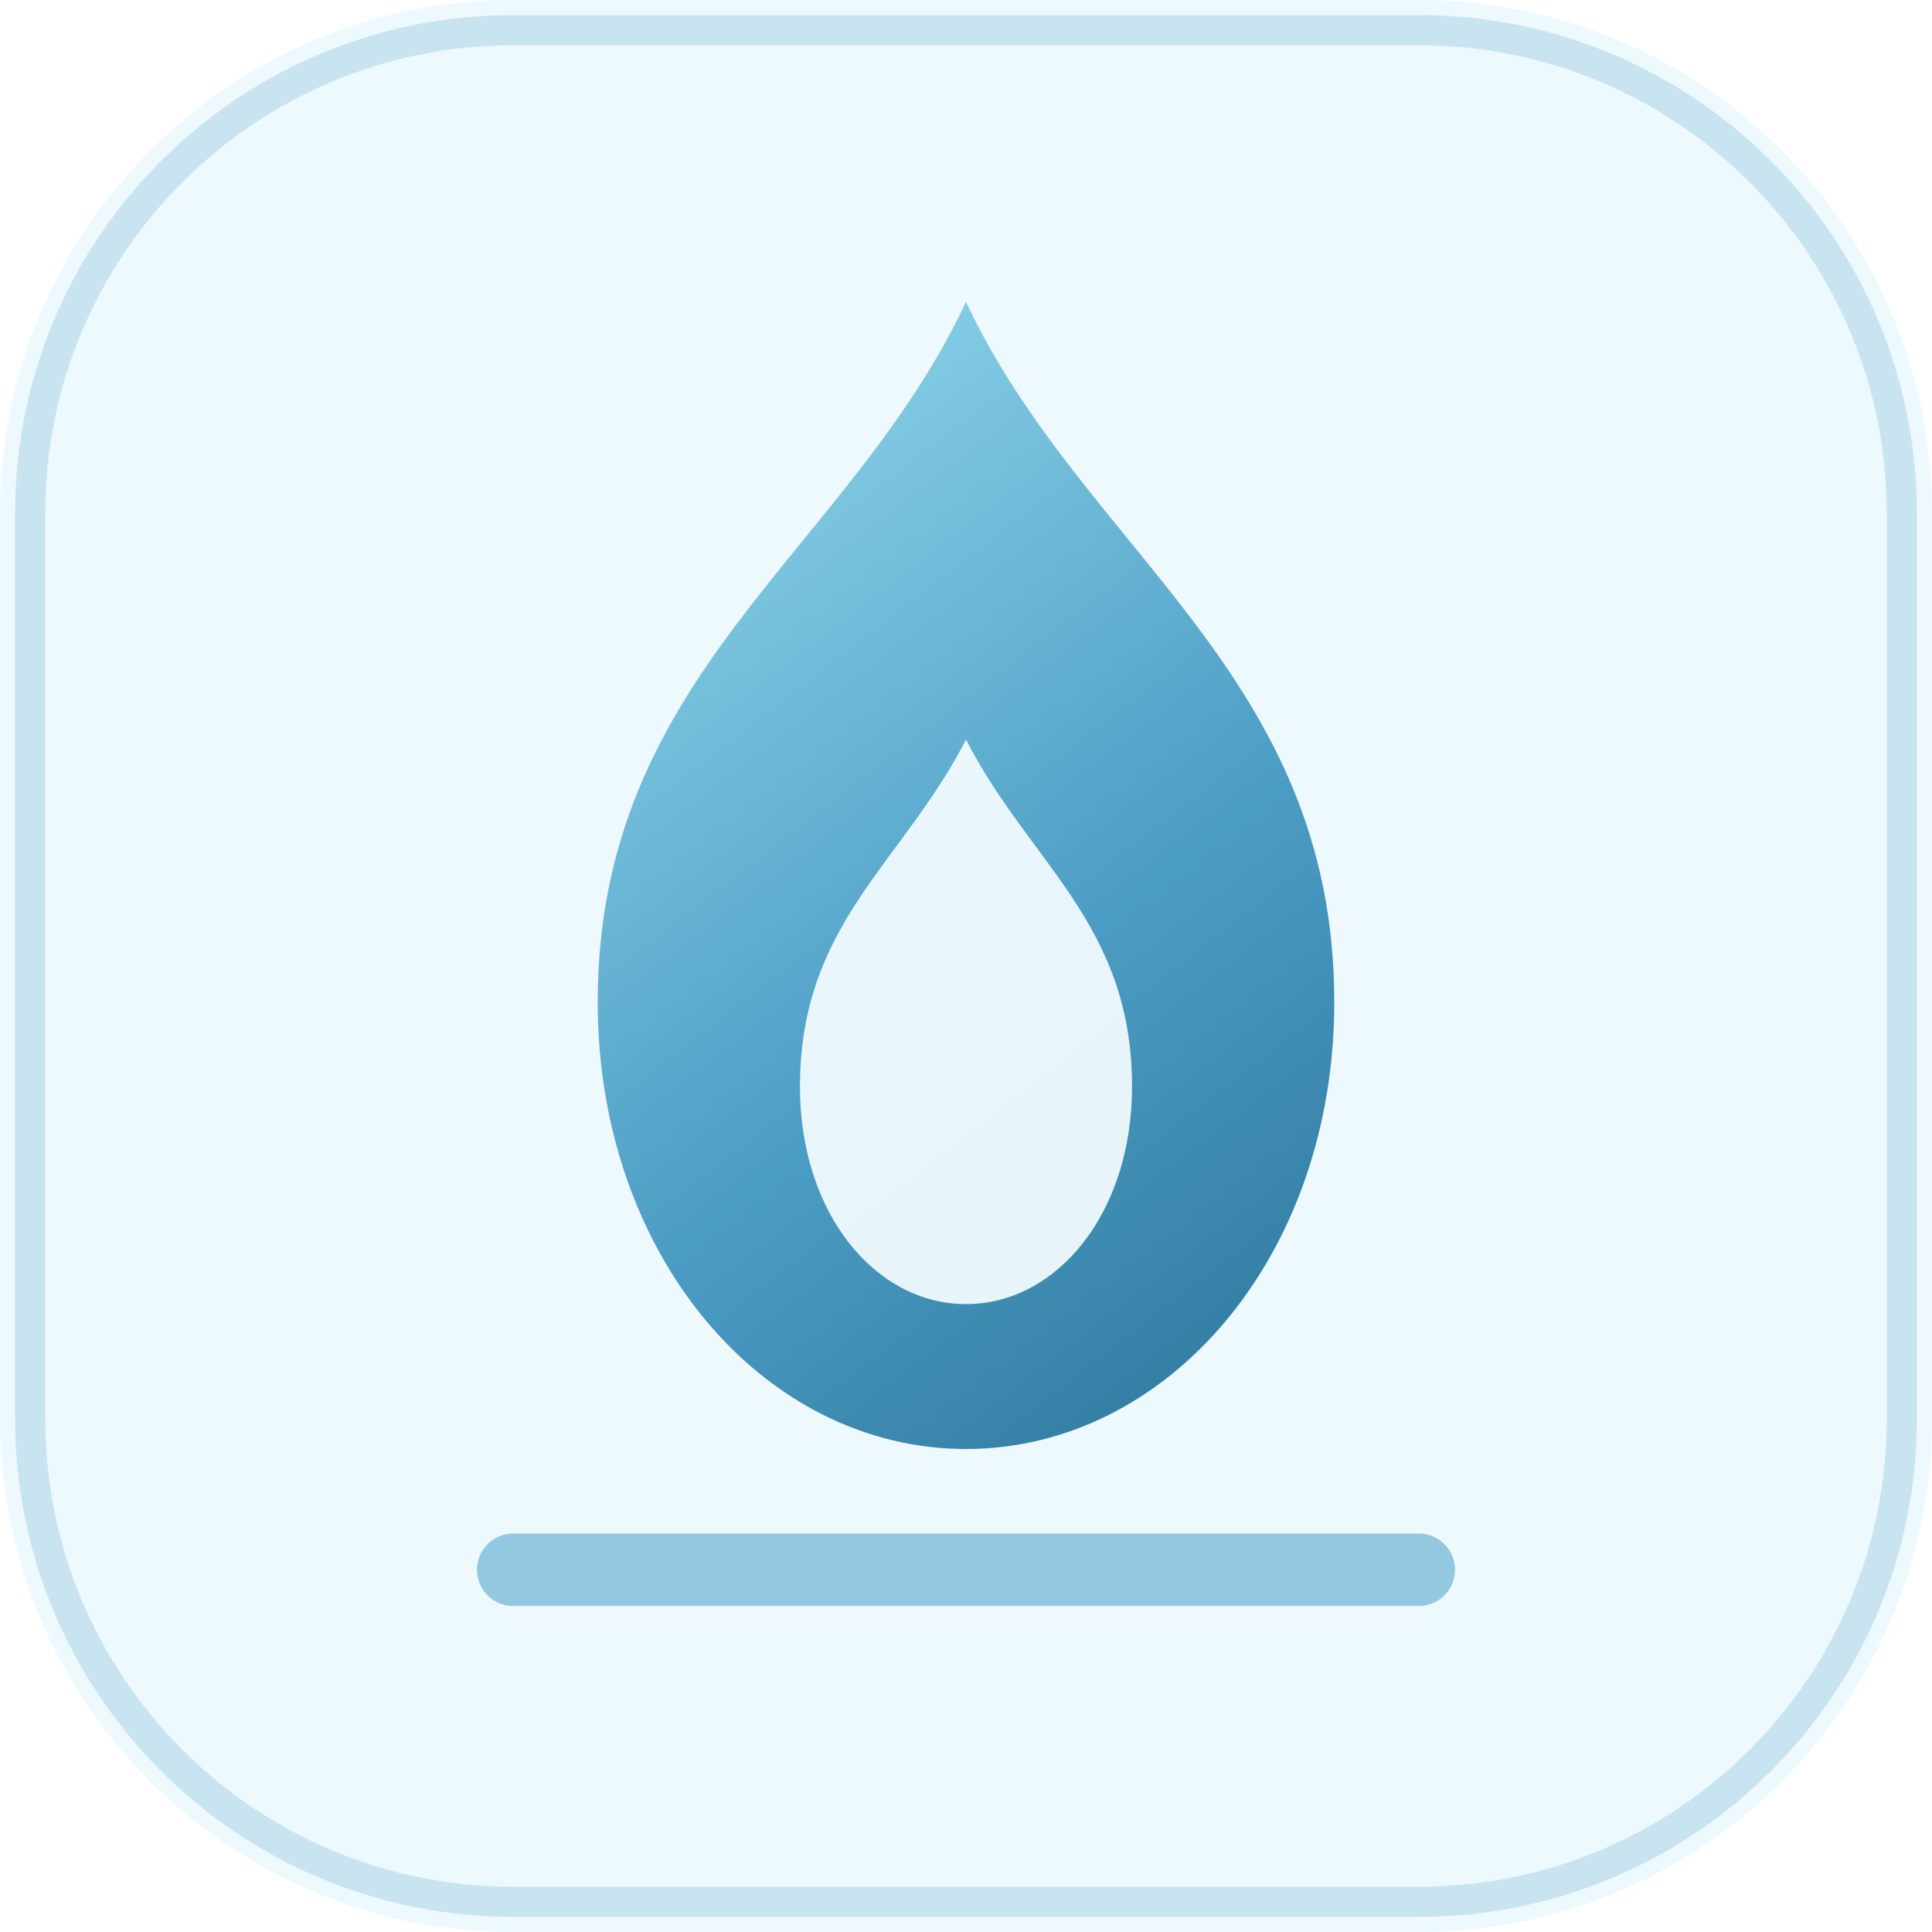
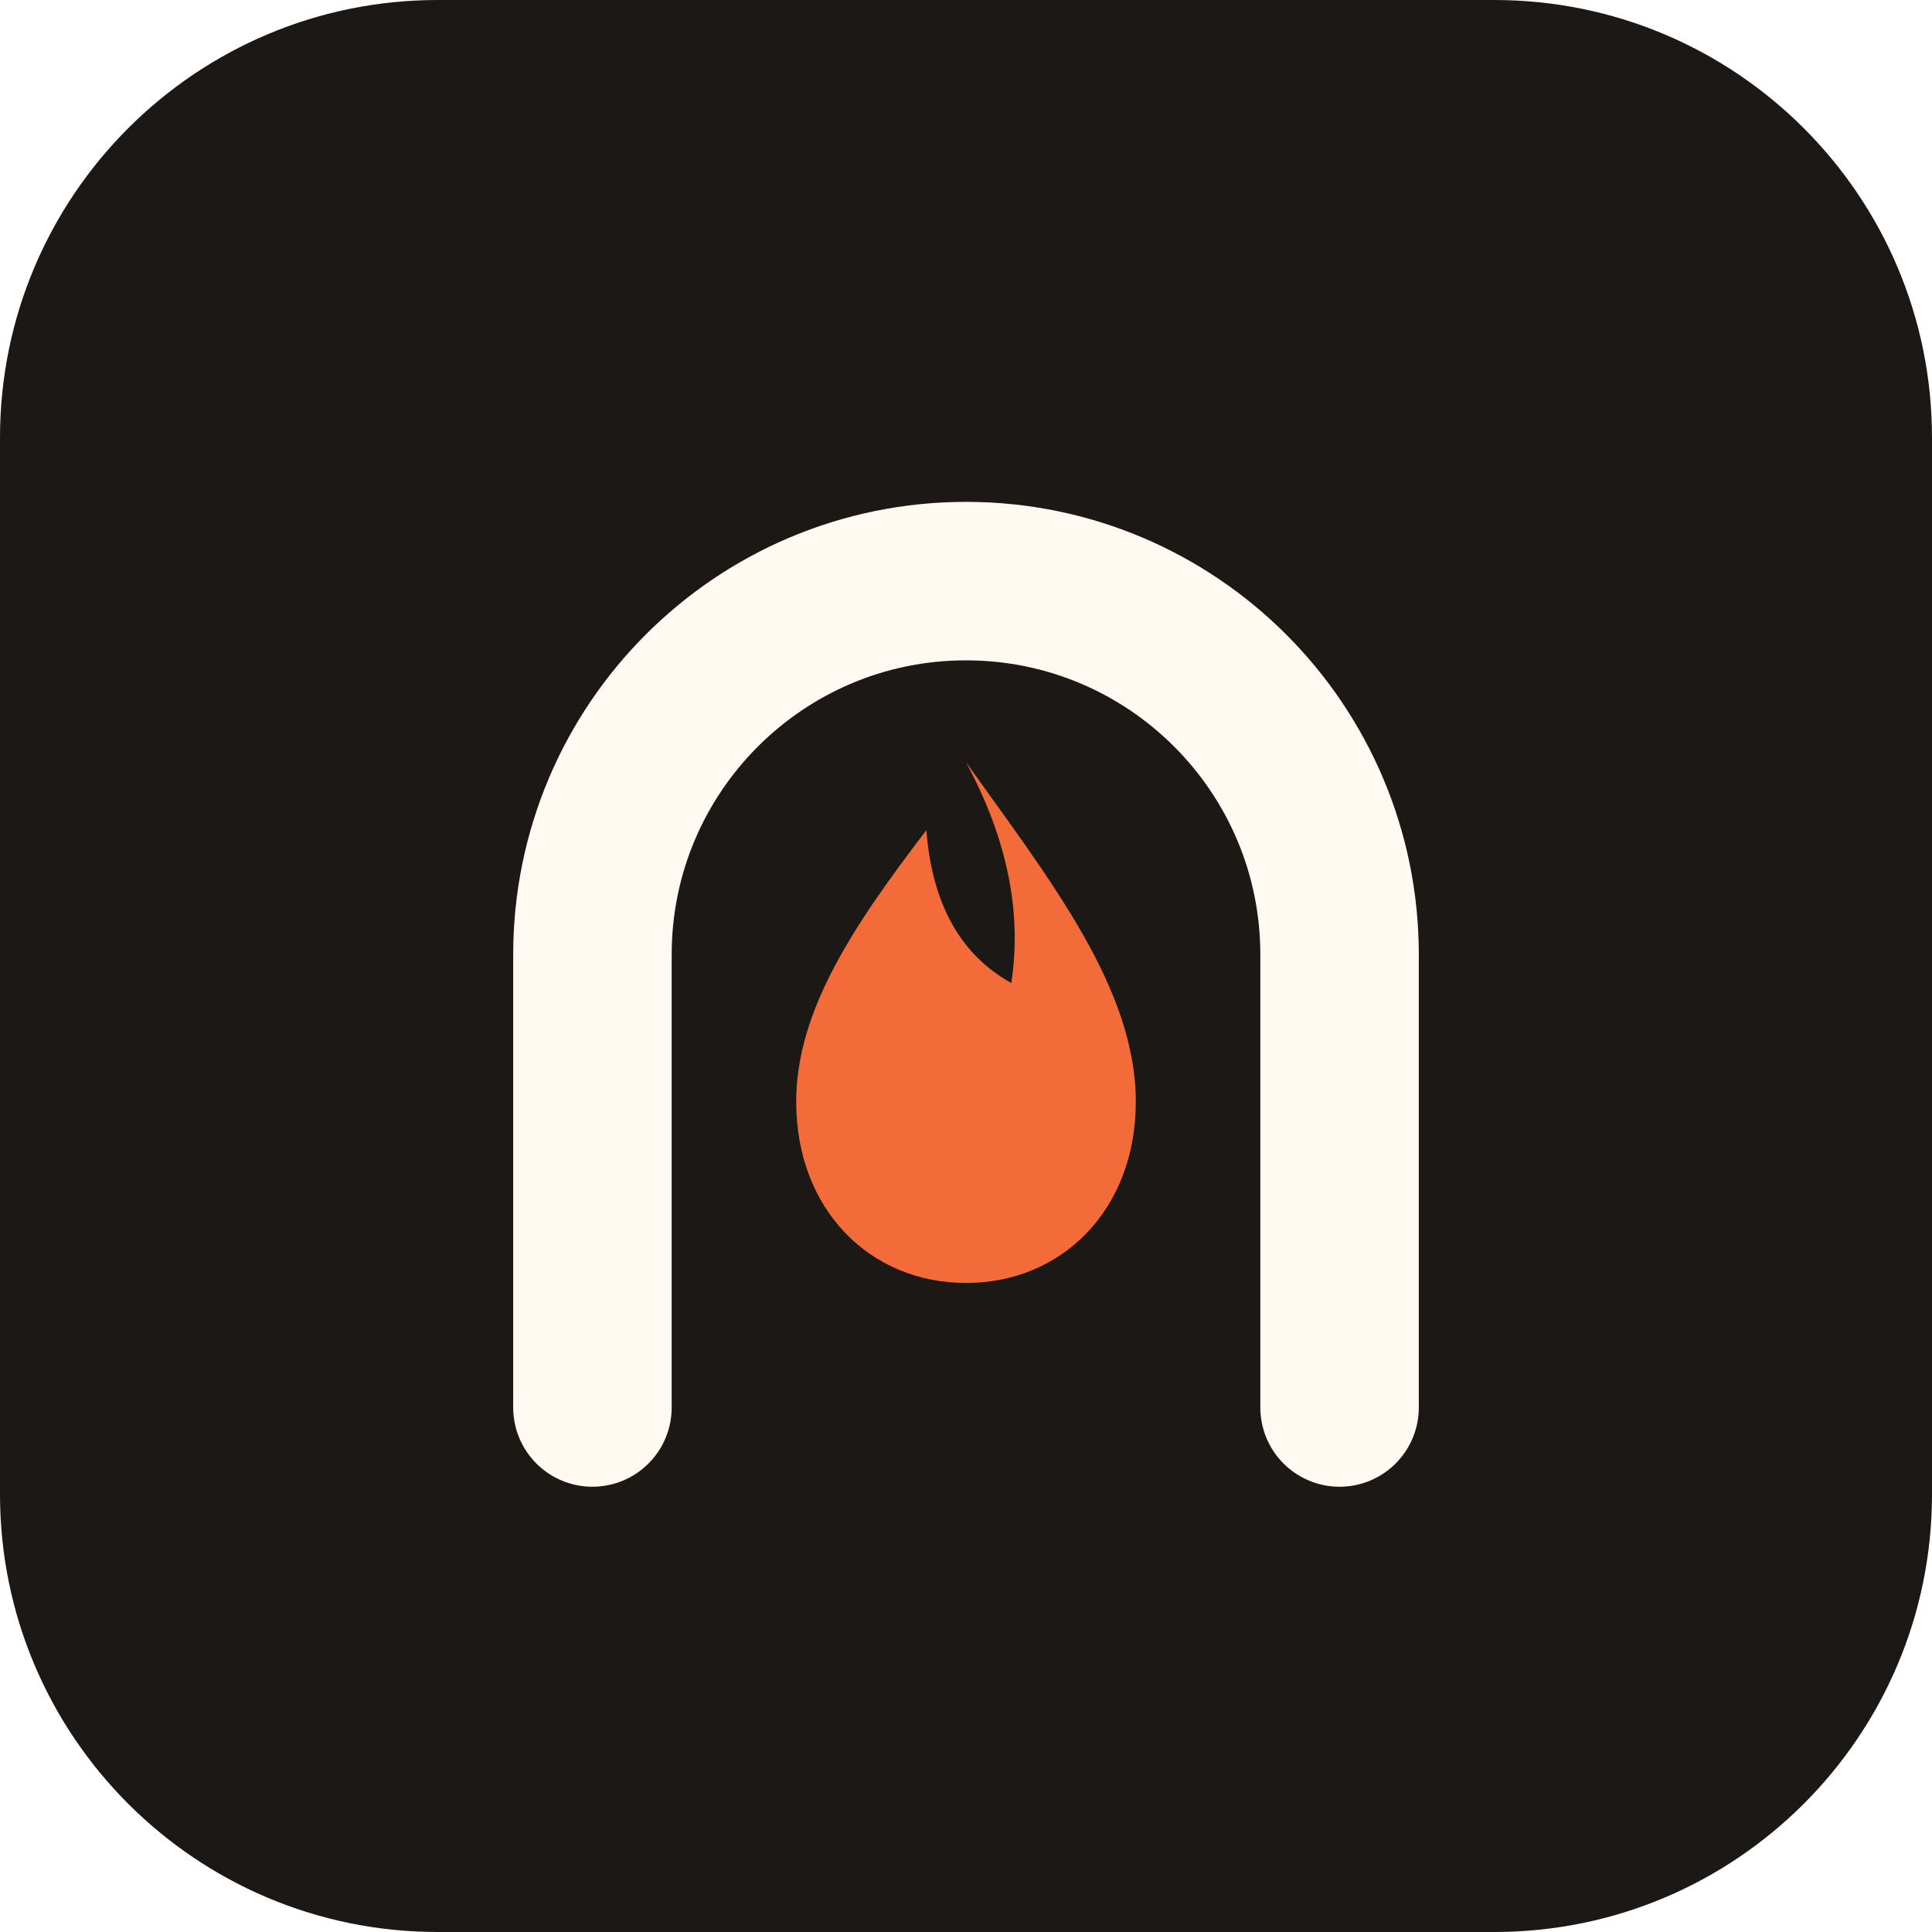
- <svg xmlns="http://www.w3.org/2000/svg" viewBox="0 0 64 64" role="img" aria-label="Hearth">
-   <defs>
-     <linearGradient id="g" x1="16" y1="10" x2="50" y2="54" gradientUnits="userSpaceOnUse">
-       <stop stop-color="#9fe3f4" />
-       <stop offset=".52" stop-color="#4b9cc4" />
-       <stop offset="1" stop-color="#1f6285" />
-     </linearGradient>
-   </defs>
-   <rect width="64" height="64" rx="17" fill="#eef9fe" />
-   <rect x="1" y="1" width="62" height="62" rx="16" fill="none" stroke="#c9e4f1" />
-   <path d="M32 10c3.9 8.3 12.2 12.3 12.2 23.2 0 8.4-5.5 14.8-12.2 14.8s-12.2-6.4-12.2-14.8C19.8 22.3 28.1 18.3 32 10Z" fill="url(#g)" />
-   <path d="M32 24.5c2.1 4.1 5.5 6.1 5.5 11.5 0 4.2-2.5 7.2-5.5 7.2s-5.5-3-5.5-7.2c0-5.4 3.4-7.4 5.5-11.5Z" fill="#f5fdff" opacity=".92" />
-   <path d="M17 52h30" fill="none" stroke="#73b9d5" stroke-linecap="round" stroke-width="2.4" opacity=".75" />
+ <svg xmlns="http://www.w3.org/2000/svg" viewBox="0 0 512 512" role="img" aria-labelledby="hearth-app-icon-title hearth-app-icon-desc">
+   <rect width="512" height="512" rx="116" fill="#1B1815" />
+   <g transform="translate(64 64) scale(1.5)">
+     <path d="M62 206V126a66 66 0 0 1 132 0v80" fill="none" stroke="#FFF9F2" stroke-width="28" stroke-linecap="round" stroke-linejoin="round" />
+     <path d="M128 92c15 21 30 40 30 60 0 19-13 32-30 32s-30-13-30-32c0-16 10-31 23-48 1 13 6 22 15 27 2-13-1-26-8-39Z" fill="#F26B38" />
+   </g>
</svg>
